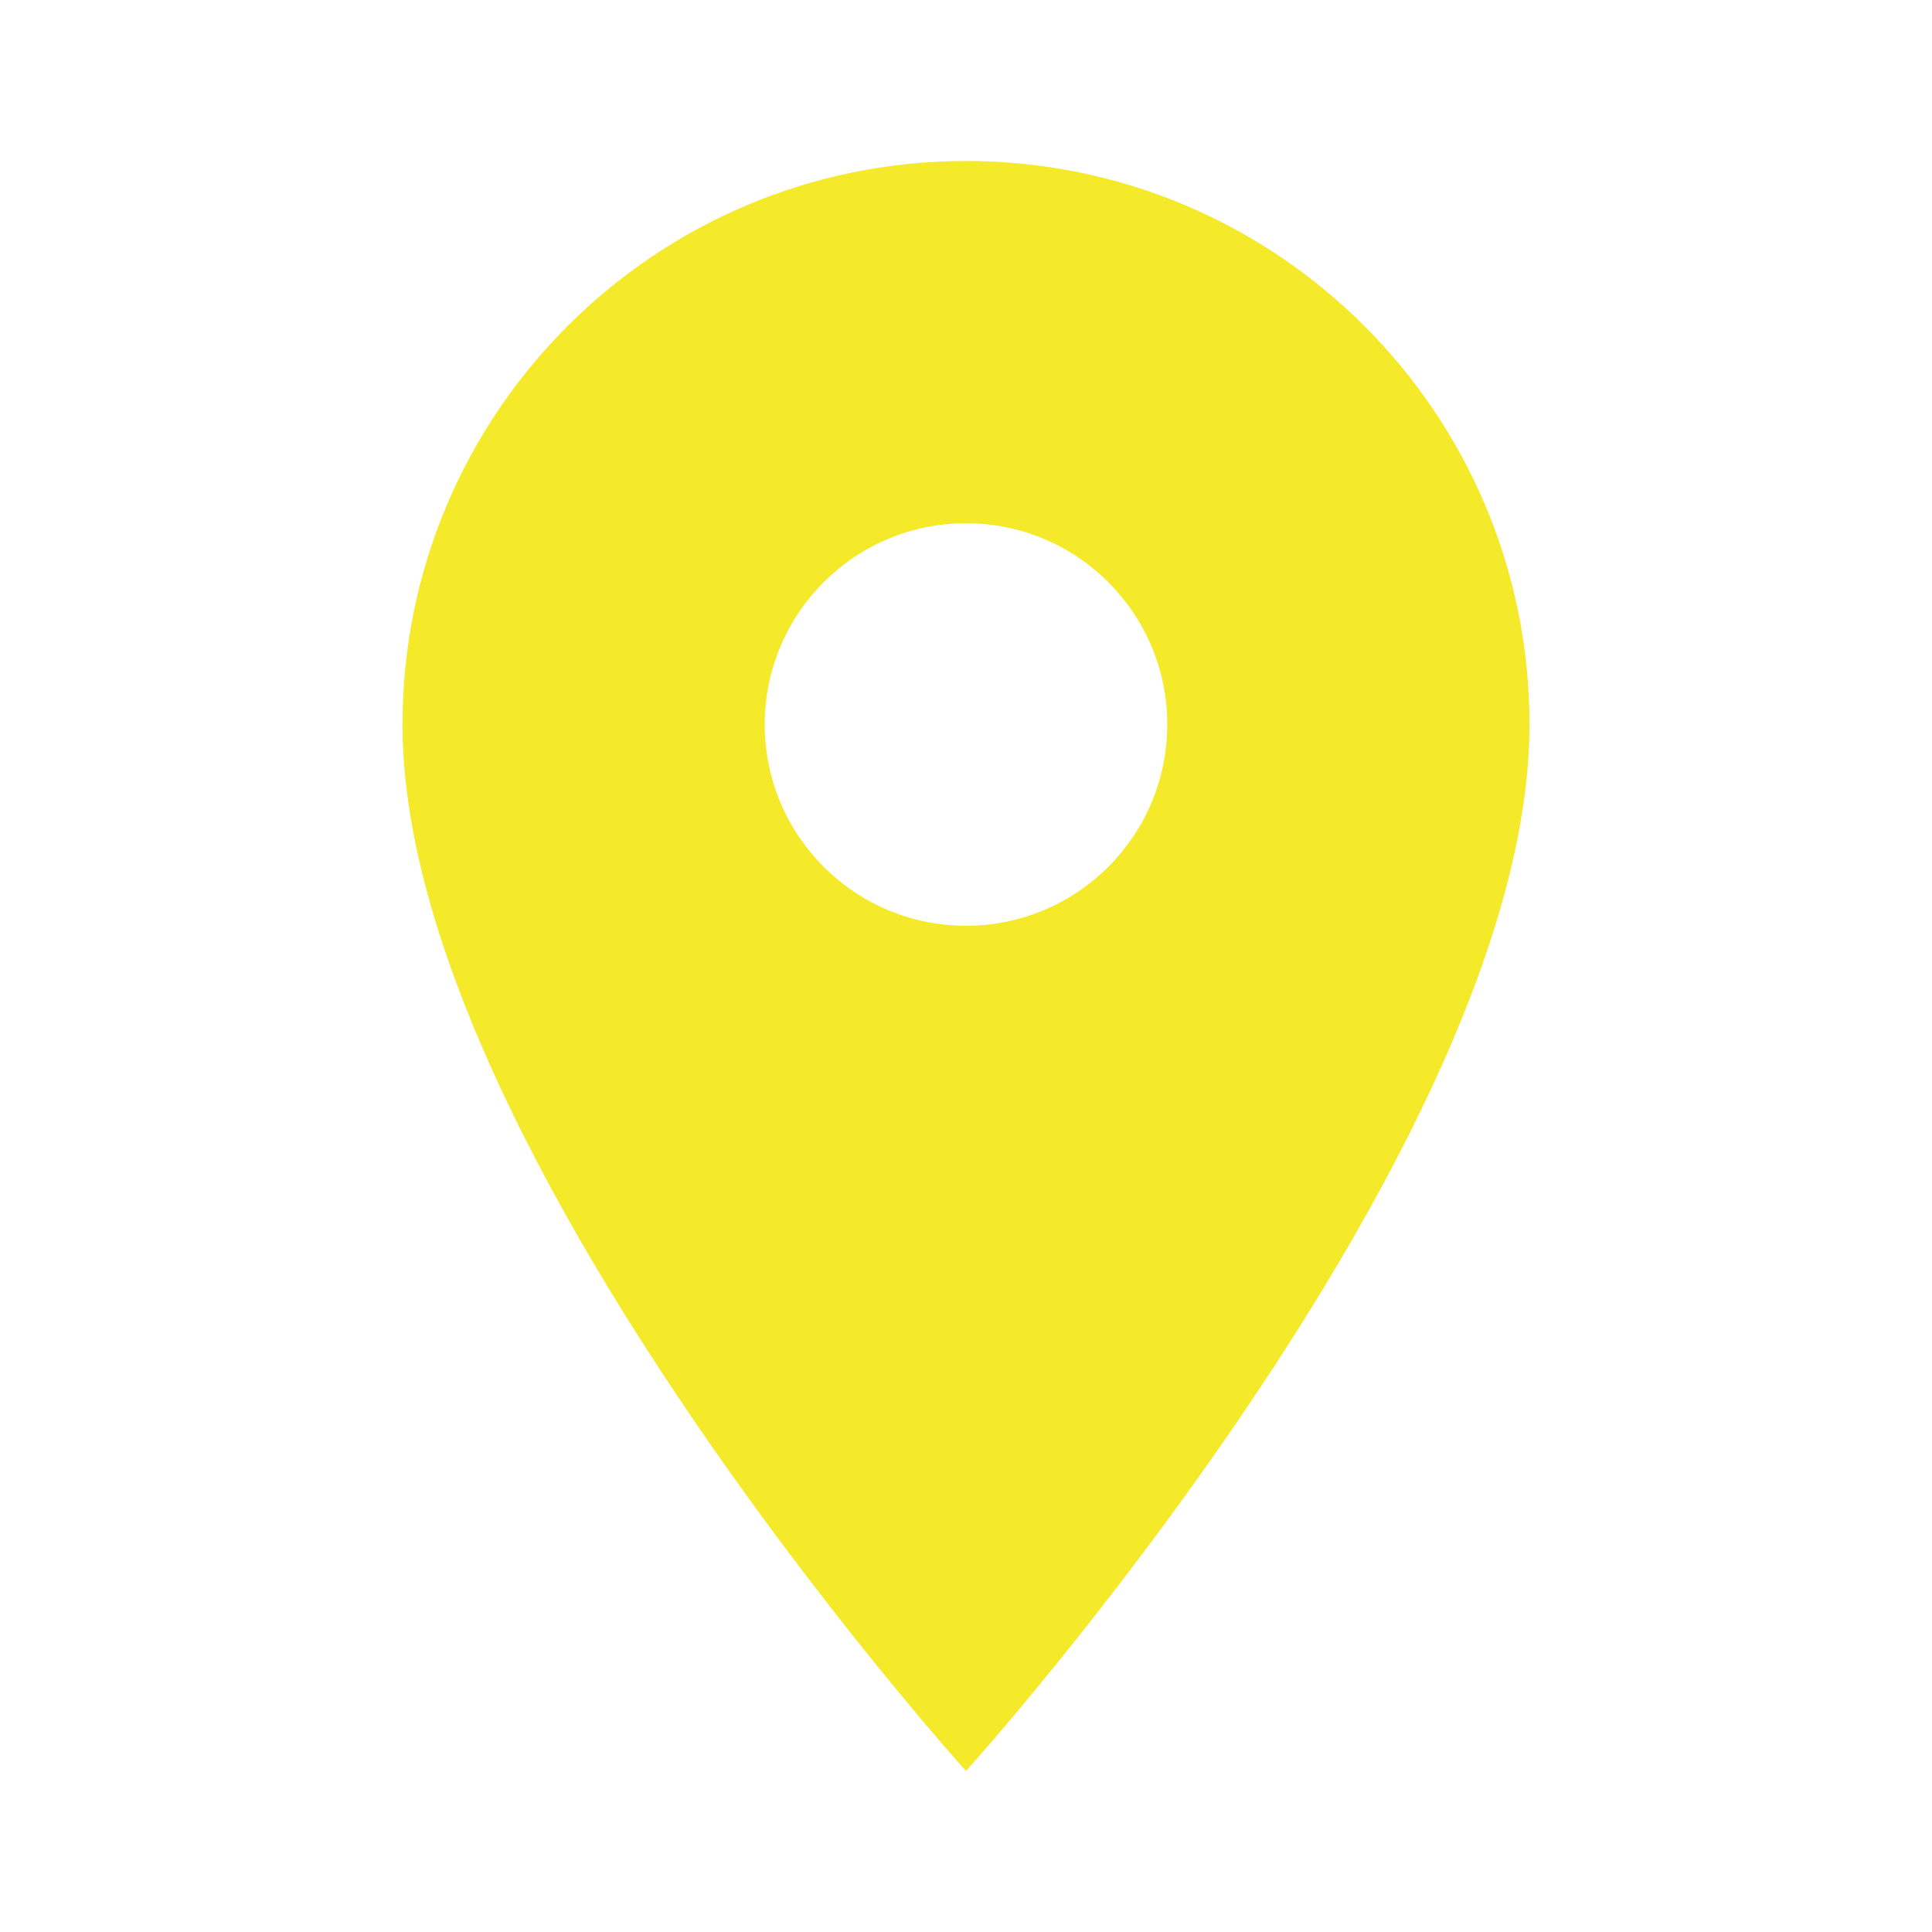
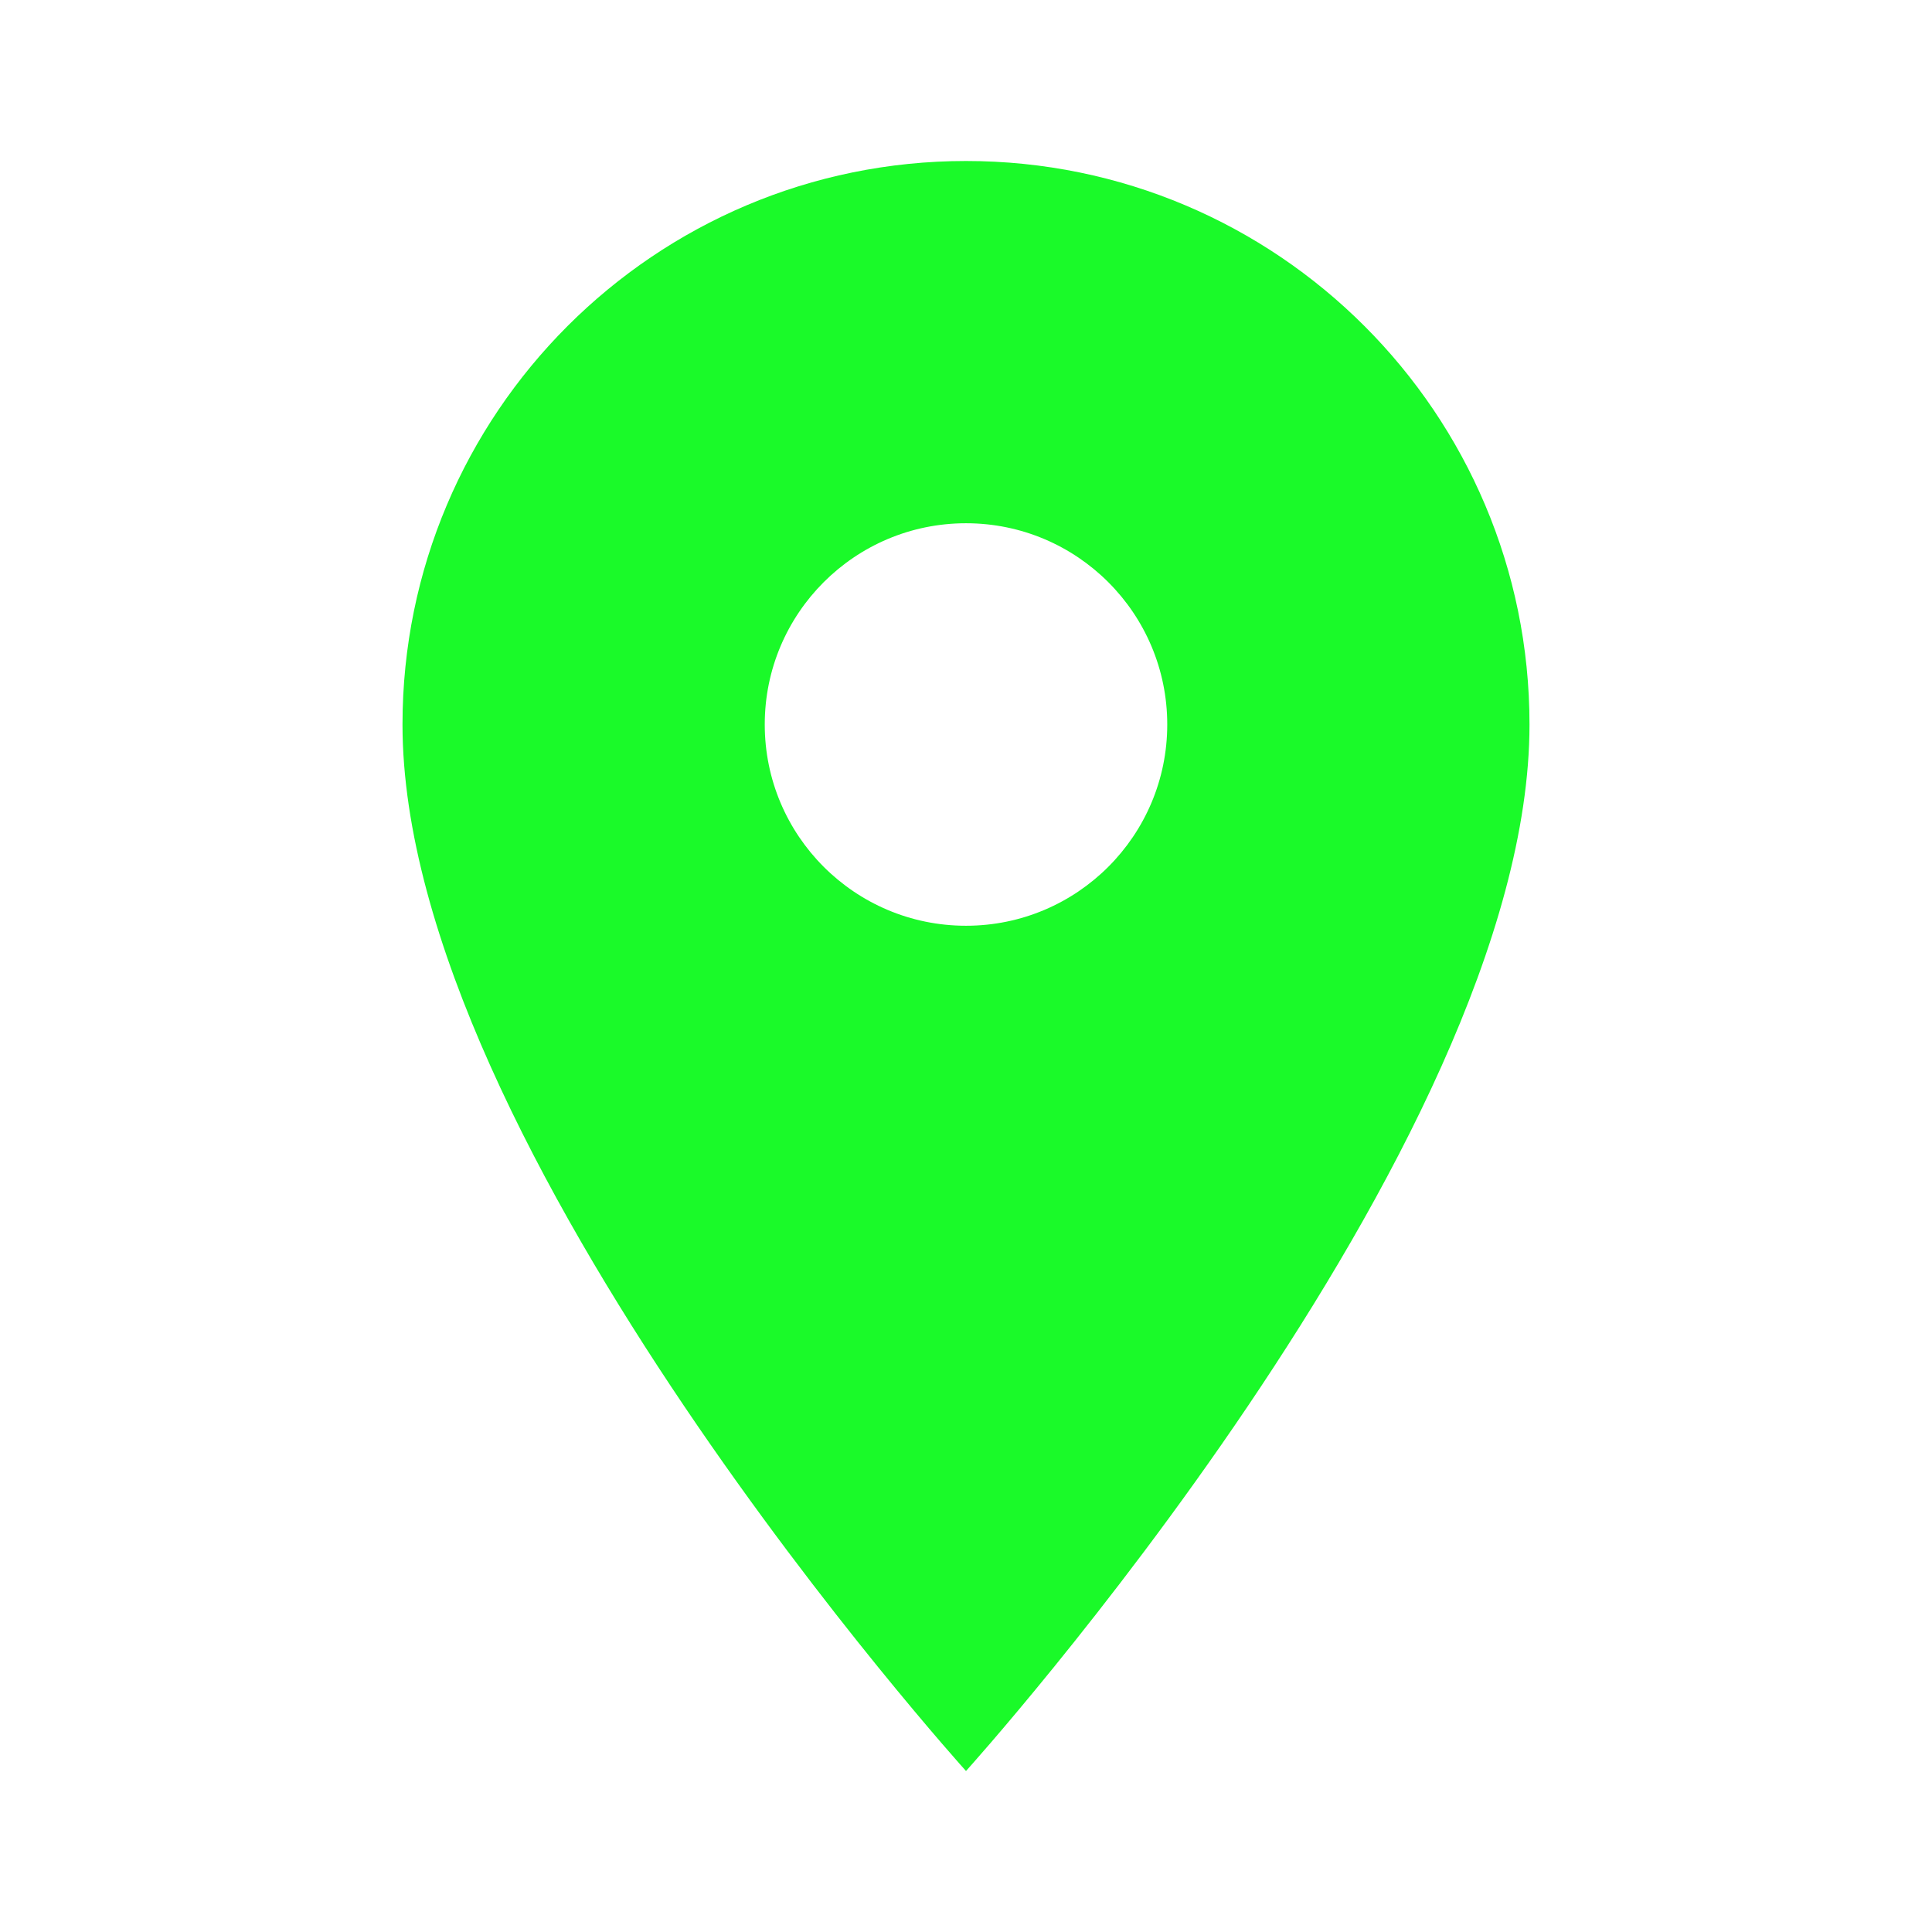
<svg xmlns="http://www.w3.org/2000/svg" t="1685367326429" class="icon" viewBox="0 0 1024 1024" version="1.1" p-id="12090" width="20" height="20">
-   <path d="M512 490.667A106.667 106.667 0 0 1 405.333 384 106.667 106.667 0 0 1 512 277.333 106.667 106.667 0 0 1 618.667 384a106.667 106.667 0 0 1-106.667 106.667M512 85.333a298.667 298.667 0 0 0-298.667 298.667c0 224 298.667 554.667 298.667 554.667s298.667-330.667 298.667-554.667a298.667 298.667 0 0 0-298.667-298.667z" fill="#f4ea2a" p-id="12091" />
+   <path d="M512 490.667A106.667 106.667 0 0 1 405.333 384 106.667 106.667 0 0 1 512 277.333 106.667 106.667 0 0 1 618.667 384a106.667 106.667 0 0 1-106.667 106.667M512 85.333a298.667 298.667 0 0 0-298.667 298.667c0 224 298.667 554.667 298.667 554.667s298.667-330.667 298.667-554.667a298.667 298.667 0 0 0-298.667-298.667z" fill="#1afa29" p-id="12091" />
</svg>
